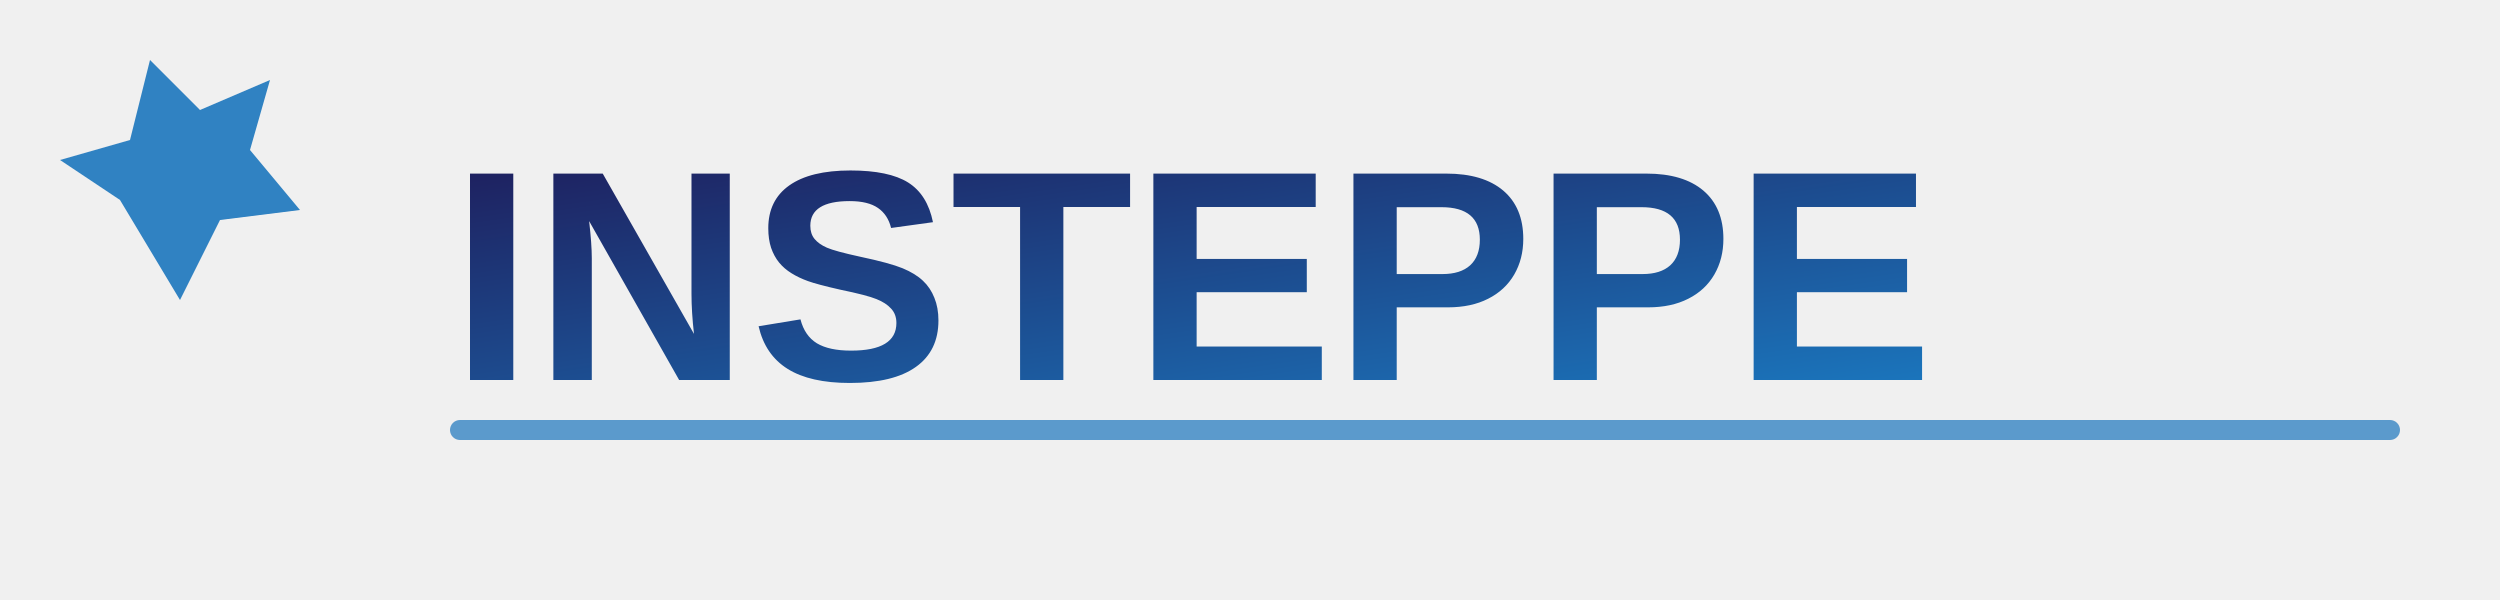
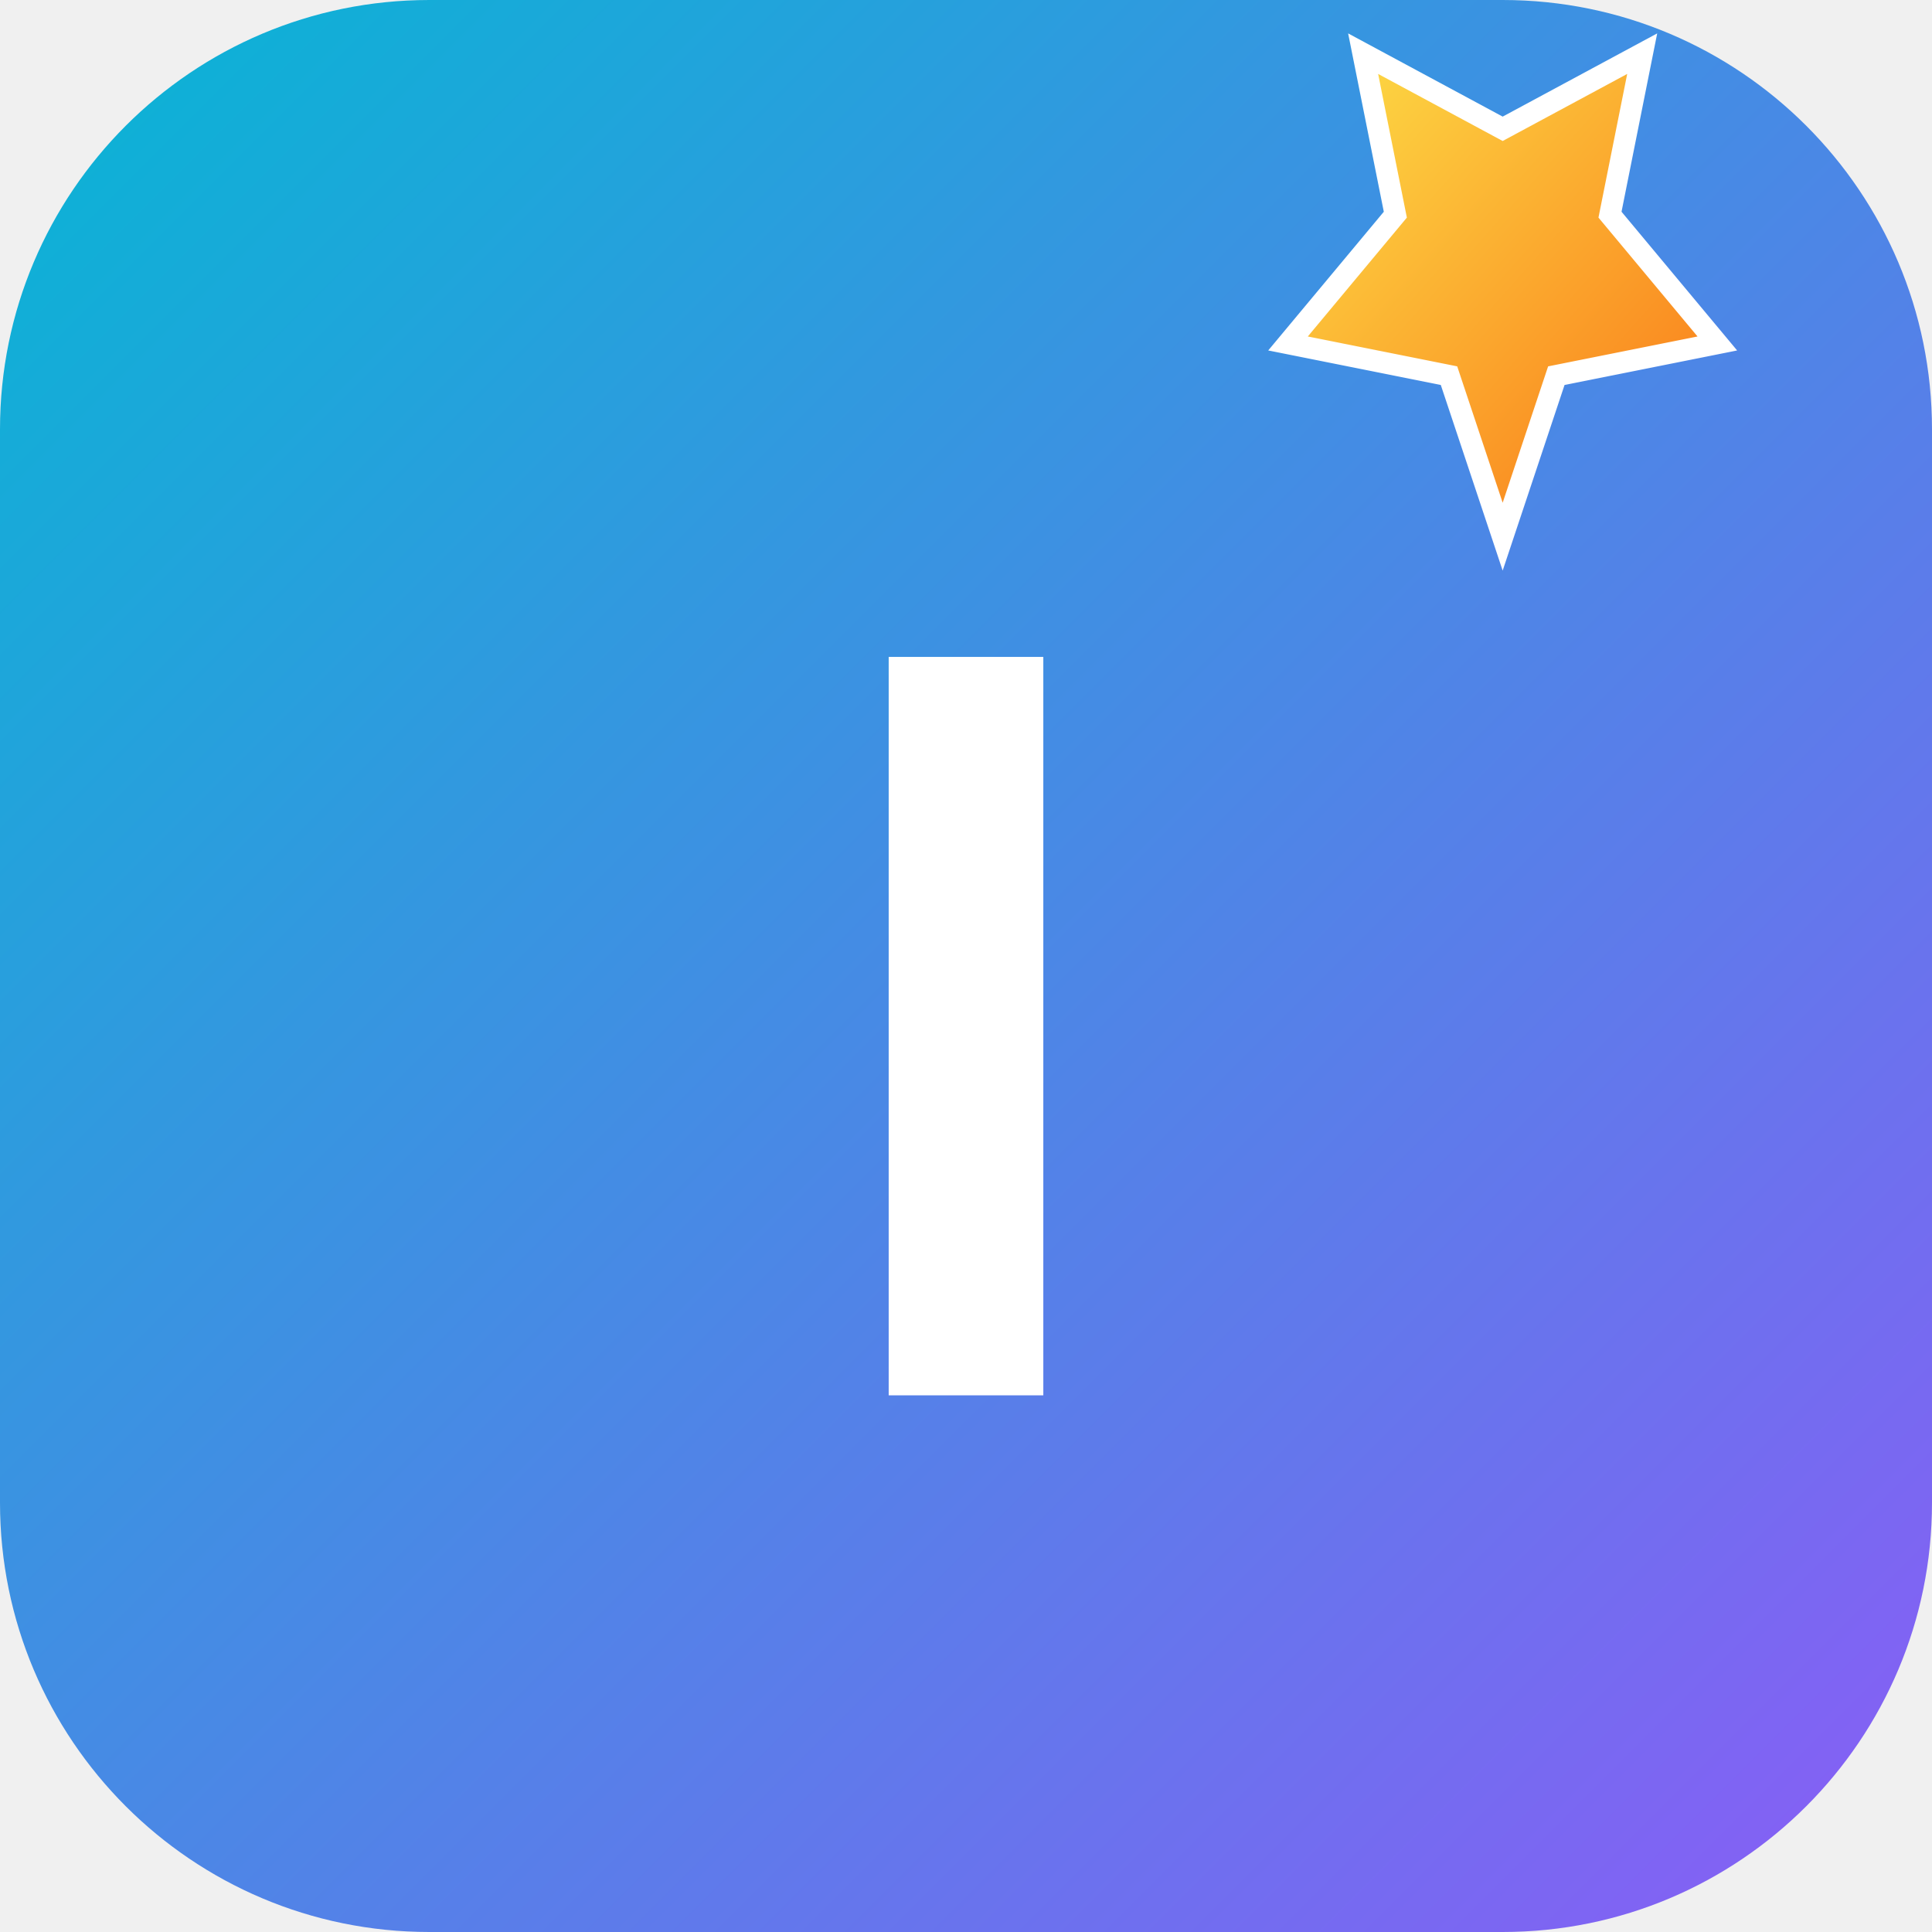
- <svg xmlns="http://www.w3.org/2000/svg" viewBox="0 0 250 60" width="250" height="60">
+ <svg xmlns="http://www.w3.org/2000/svg" viewBox="0 0 180 180">
  <defs>
-     <linearGradient id="textGradient" x1="0%" y1="0%" x2="100%" y2="100%">
-       <stop offset="0%" stop-color="#1E2160" />
-       <stop offset="100%" stop-color="#1B75BC" />
+     <linearGradient id="grad" x1="0%" y1="0%" x2="100%" y2="100%">
+       <stop offset="0%" style="stop-color:#06b6d4;stop-opacity:1" />
+       <stop offset="100%" style="stop-color:#8b5cf6;stop-opacity:1" />
+     </linearGradient>
+     <linearGradient id="starGrad" x1="0%" y1="0%" x2="100%" y2="100%">
+       <stop offset="0%" style="stop-color:#fde047;stop-opacity:1" />
+       <stop offset="100%" style="stop-color:#f97316;stop-opacity:1" />
    </linearGradient>
  </defs>
-   <path d="M18,30 L22,22 L30,21 L25,15 L27,8 L20,11 L15,6 L13,14 L6,16 L12,20 z" fill="#1B75BC" opacity="0.9" />
-   <text x="45" y="38" font-family="Arial, sans-serif" font-weight="bold" font-size="30" fill="url(#textGradient)">INSTEPPE</text>
-   <rect x="45" y="42" width="195" height="2" rx="1" fill="#1B75BC" opacity="0.7" />
+   <rect width="180" height="180" rx="40" fill="url(#grad)" />
+   <text x="90" y="130" font-family="Arial, sans-serif" font-size="100" font-weight="bold" text-anchor="middle" fill="white">I</text>
+   <path d="M140,50 L145,35 L160,32 L150,20 L153,5 L140,12 L127,5 L130,20 L120,32 L135,35 z" fill="url(#starGrad)" stroke="white" stroke-width="2" opacity="1" />
</svg>
